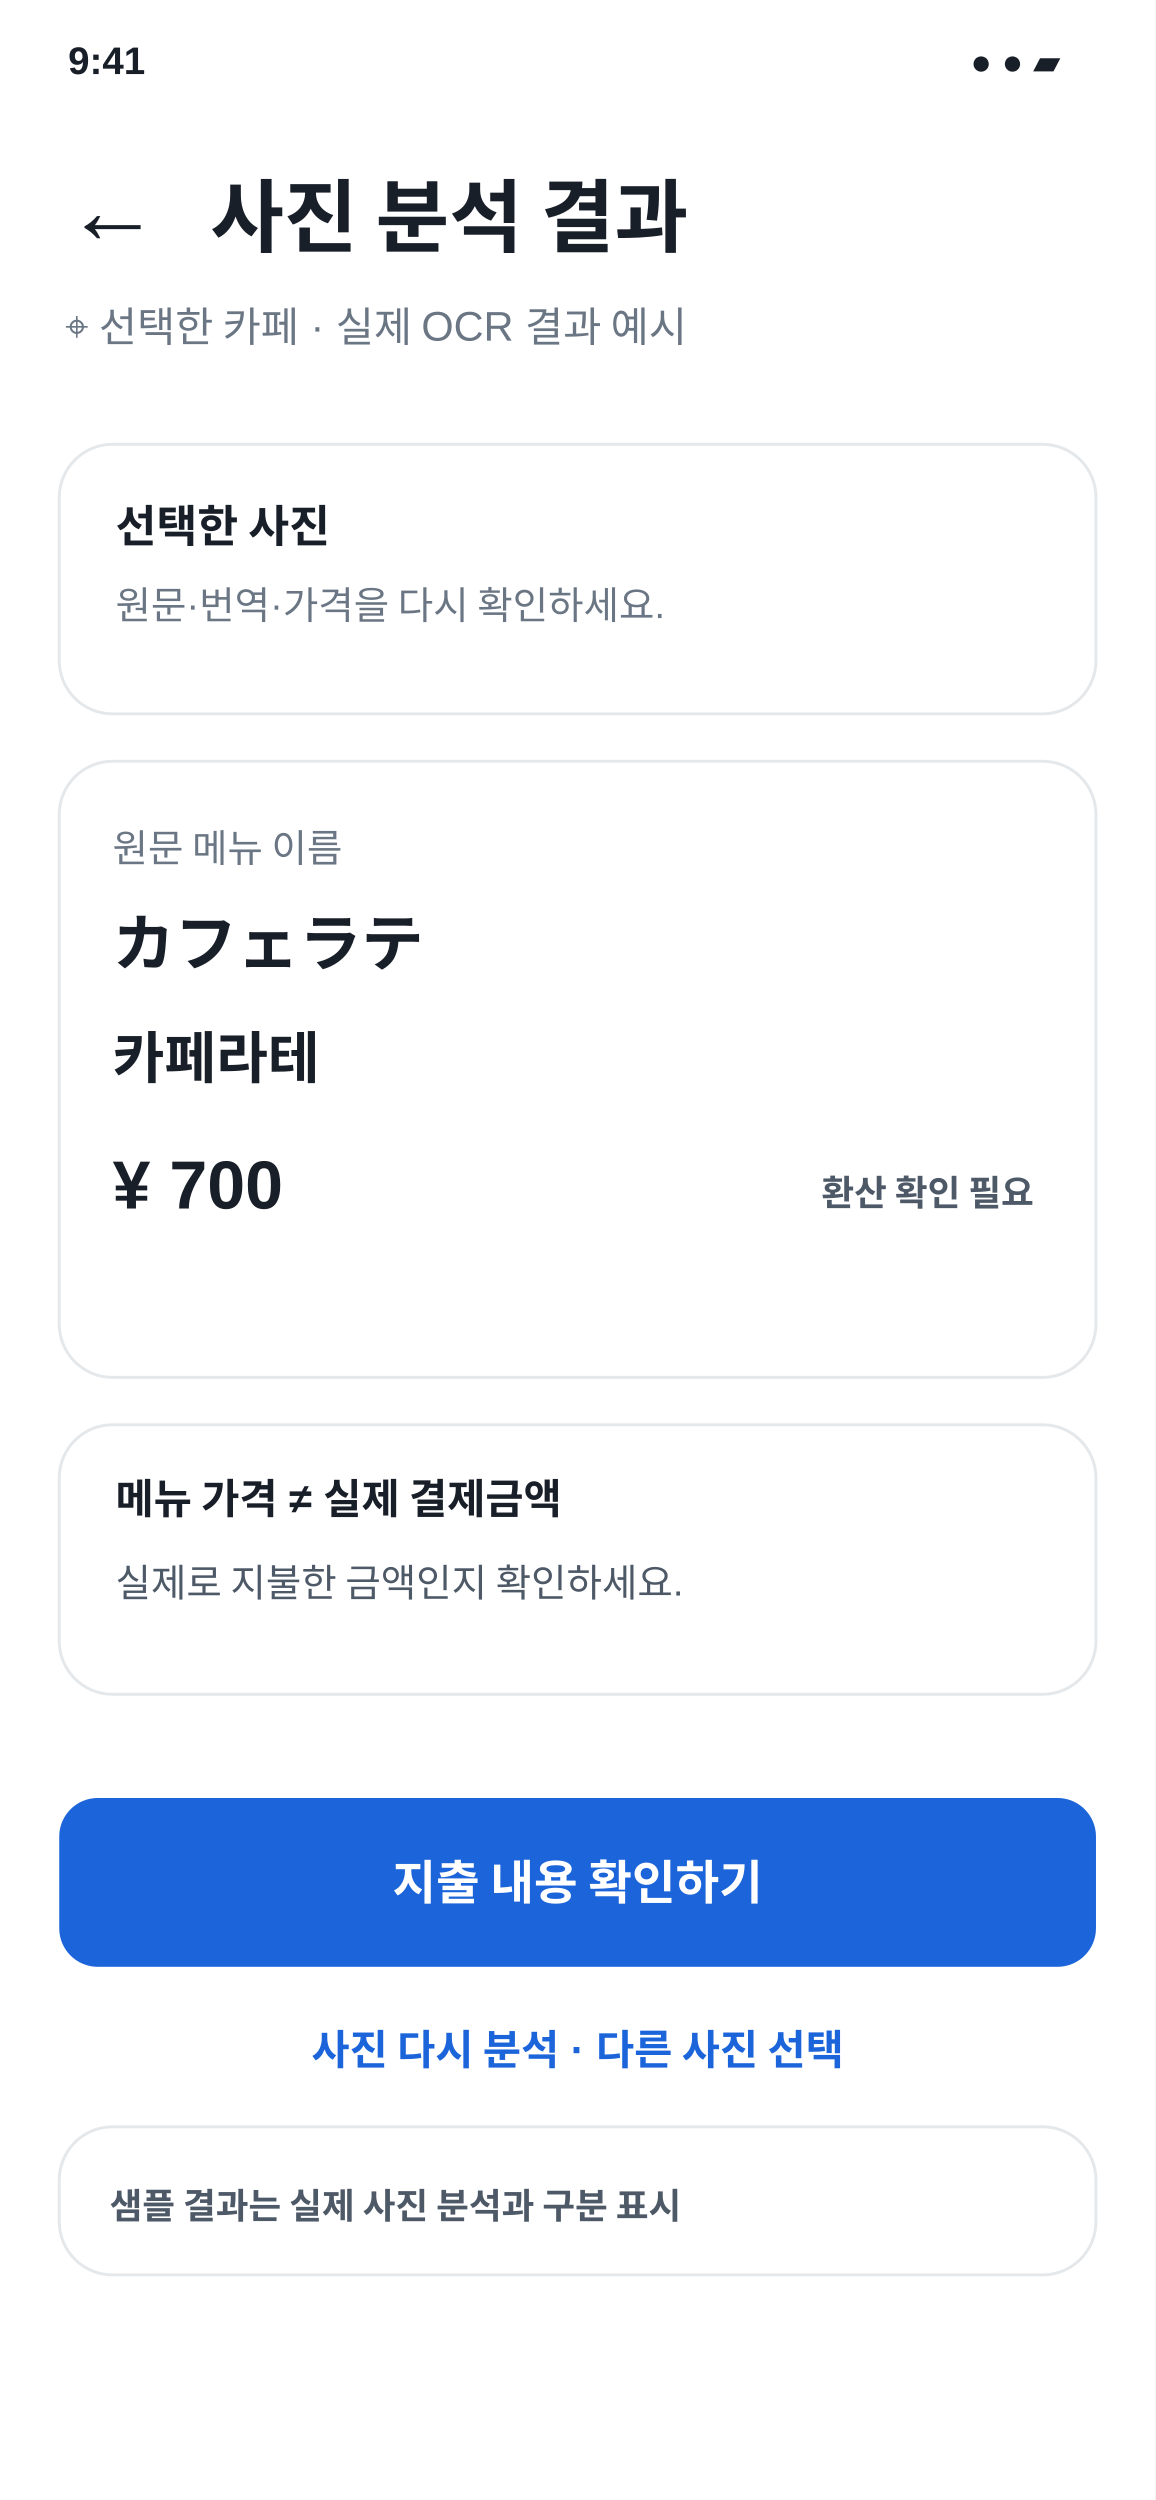
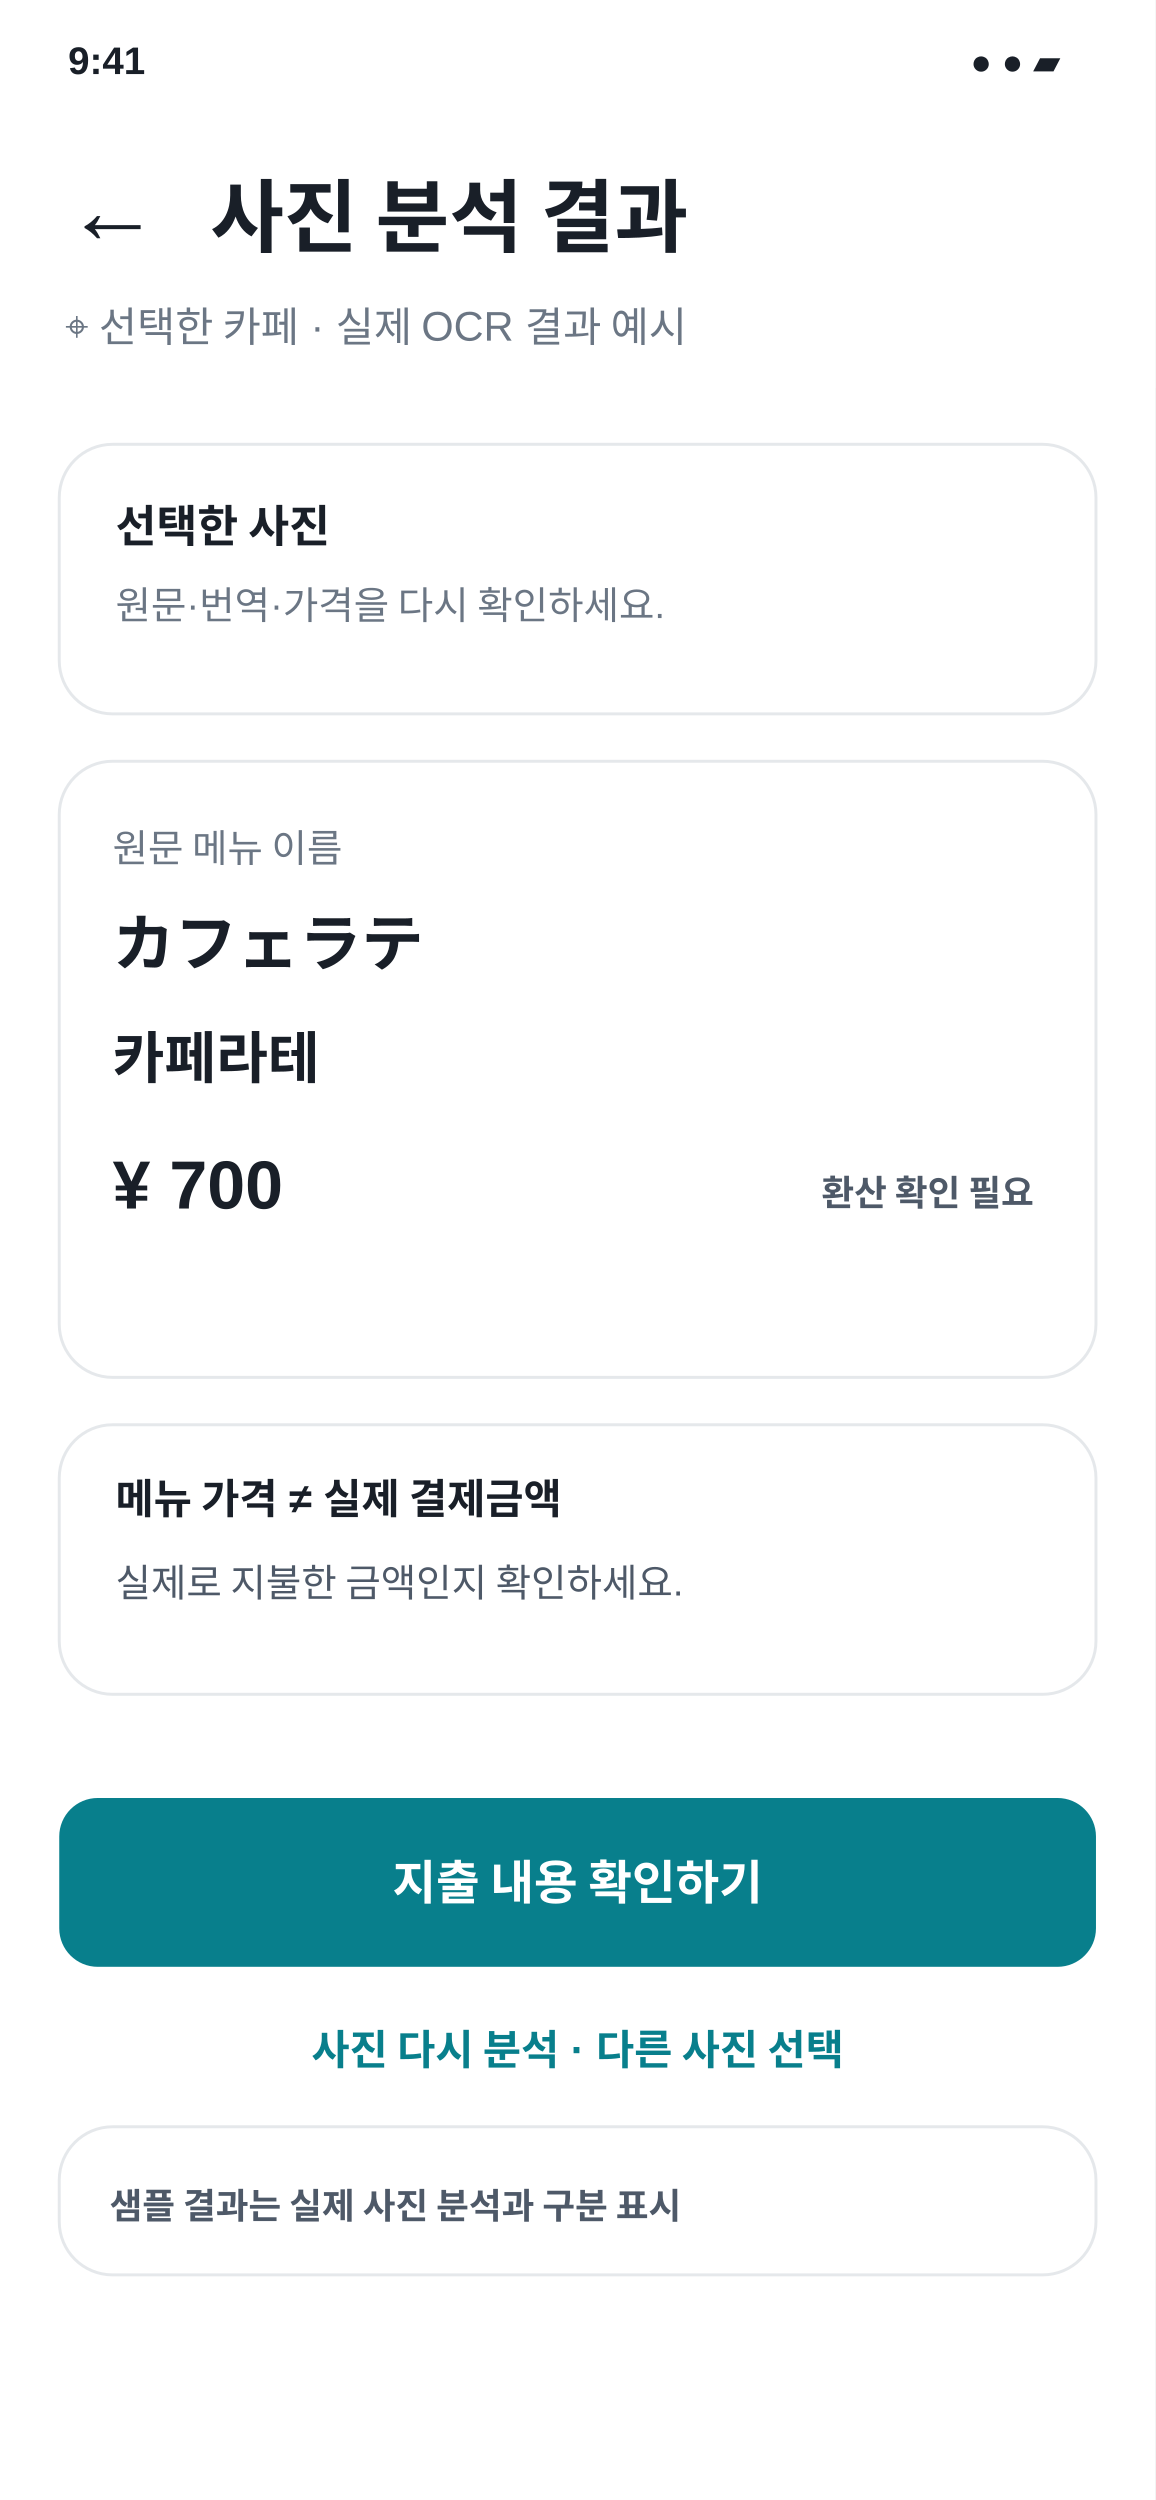
<svg xmlns="http://www.w3.org/2000/svg" width="390" height="844" viewBox="0 0 390 844" role="img" aria-label="05-camera-result Travel OS white UI draft">
  <g font-family="Pretendard, Apple SD Gothic Neo, Noto Sans KR, Arial, sans-serif">
    <rect x="0" y="0" width="390" height="844" rx="0" fill="#FFFFFF" />
    <rect x="0" y="0" width="390" height="131" rx="0" fill="#FFFFFF" />
    <text x="23" y="25" font-size="13" font-weight="700" fill="#191F28">9:41</text>
    <text x="358" y="25" font-size="12" font-weight="650" fill="#191F28" text-anchor="end">● ● ▰</text>
    <text x="22" y="82" font-size="32" font-weight="400" fill="#191F28">←</text>
    <text x="71" y="83" font-size="27" font-weight="800" fill="#191F28">사진 분석 결과</text>
    <text x="22" y="115" font-size="14" font-weight="500" fill="#6B7684">⌖  선택한 카페  ·  실제 OCR 결과 예시</text>
    <rect x="20" y="150" width="350" height="91" rx="18" fill="#FFFFFF" stroke="#E5E8EB" stroke-width="1" />
    <text x="39" y="183" font-size="15" font-weight="750" fill="#191F28">선택한 사진</text>
    <text x="39" y="209" font-size="13" font-weight="500" fill="#6B7684">원문·번역·가격을 다시 확인하세요.</text>
    <rect x="20" y="257" width="350" height="208" rx="18" fill="#FFFFFF" stroke="#E5E8EB" stroke-width="1" />
    <text x="38" y="291" font-size="13" font-weight="500" fill="#6B7684">원문 메뉴 이름</text>
    <text x="38" y="326" font-size="21" font-weight="700" fill="#191F28">カフェラテ</text>
    <text x="38" y="364" font-size="19" font-weight="780" fill="#191F28">카페라테</text>
    <text x="38" y="408" font-size="23" font-weight="800" fill="#191F28">¥ 700</text>
    <text x="349" y="407" font-size="12" font-weight="650" fill="#4E5968" text-anchor="end">환산 확인 필요</text>
    <rect x="20" y="481" width="350" height="91" rx="18" fill="#FFFFFF" stroke="#E5E8EB" stroke-width="1" />
    <text x="39" y="511" font-size="14" font-weight="770" fill="#191F28">메뉴 가격 ≠ 실제 결제금액</text>
    <text x="39" y="539" font-size="13" font-weight="500" fill="#4E5968">실제로 지불한 금액인지 확인하세요.</text>
-     <rect x="20" y="607" width="350" height="57" rx="13" fill="#1B64DA" />
+     <rect x="20" y="607" width="350" height="57" rx="13" fill="#087F8C" />
    <text x="195" y="641.26" font-size="16" font-weight="700" fill="#FFFFFF" text-anchor="middle">지출 내용 확인하기</text>
-     <text x="195" y="697" font-size="14" font-weight="650" fill="#1B64DA" text-anchor="middle">사진 다시 분석   ·   다른 사진 선택</text>
+     <text x="195" y="697" font-size="14" font-weight="650" fill="#087F8C" text-anchor="middle">사진 다시 분석   ·   다른 사진 선택</text>
    <rect x="20" y="718" width="350" height="50" rx="18" fill="#FFFFFF" stroke="#E5E8EB" stroke-width="1" />
    <text x="37" y="749" font-size="12" font-weight="600" fill="#4E5968">샘플 결과는 실제 사진 분석과 구분 표시</text>
  </g>
</svg>
